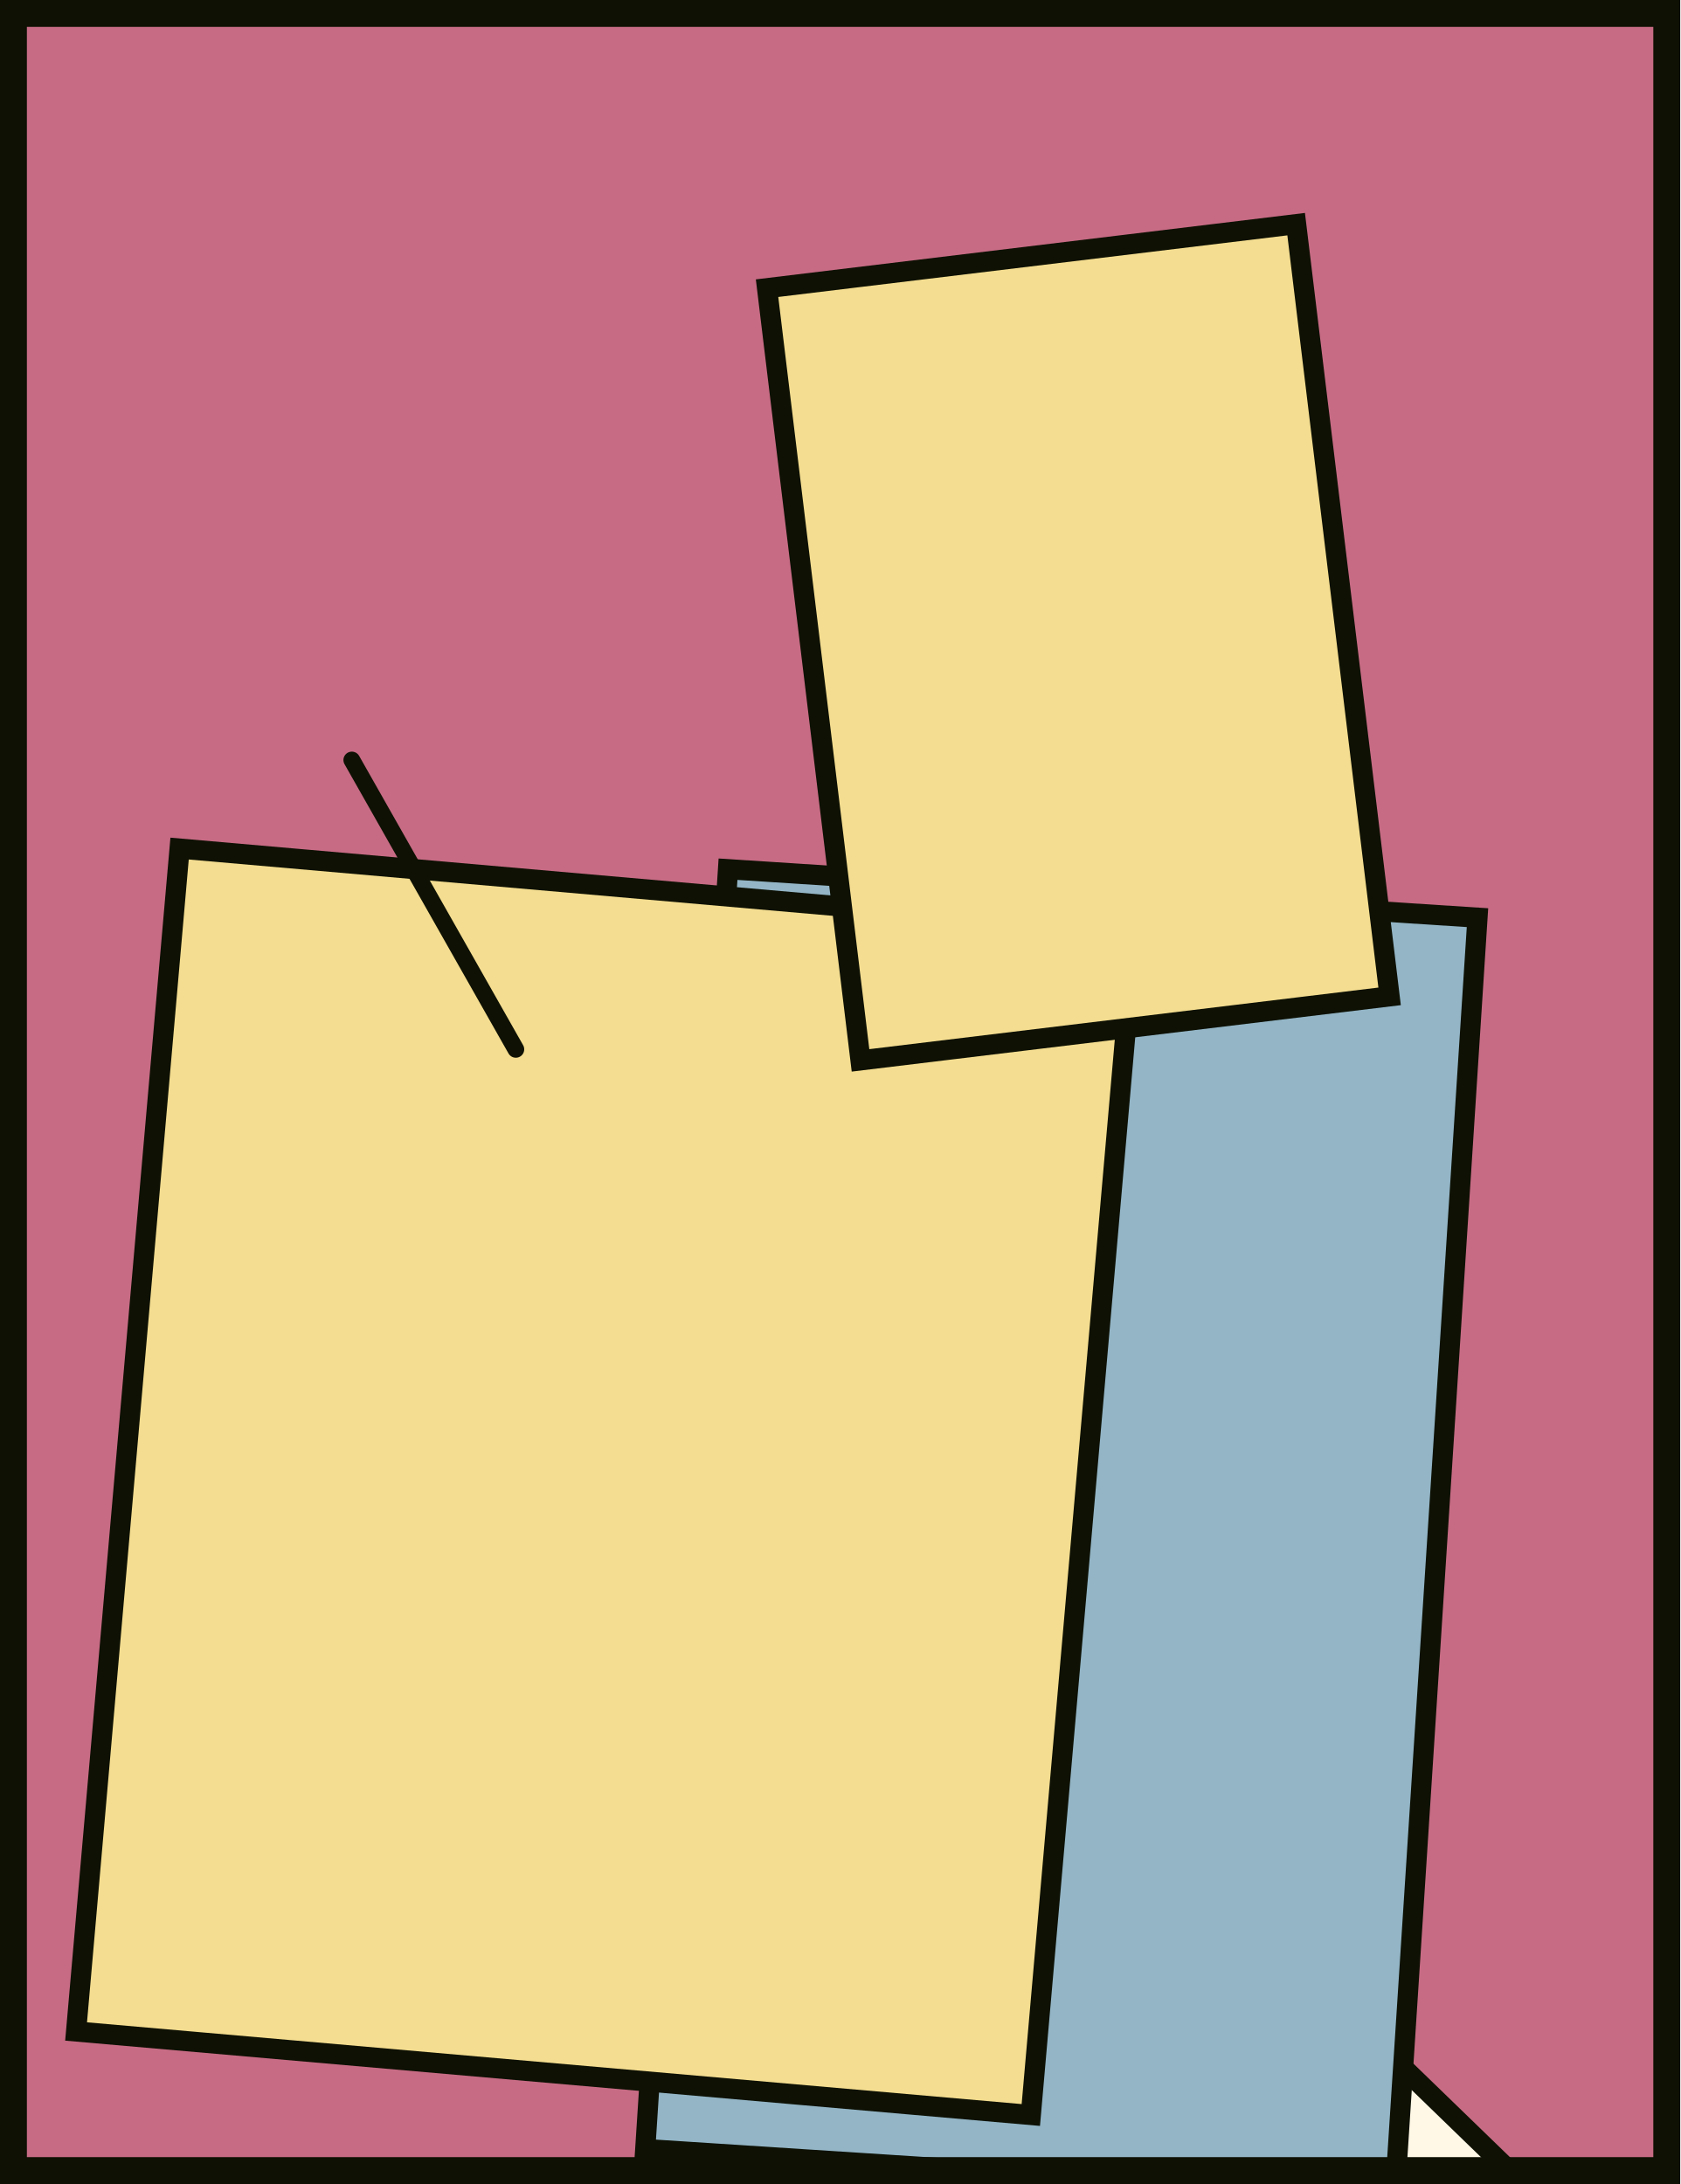
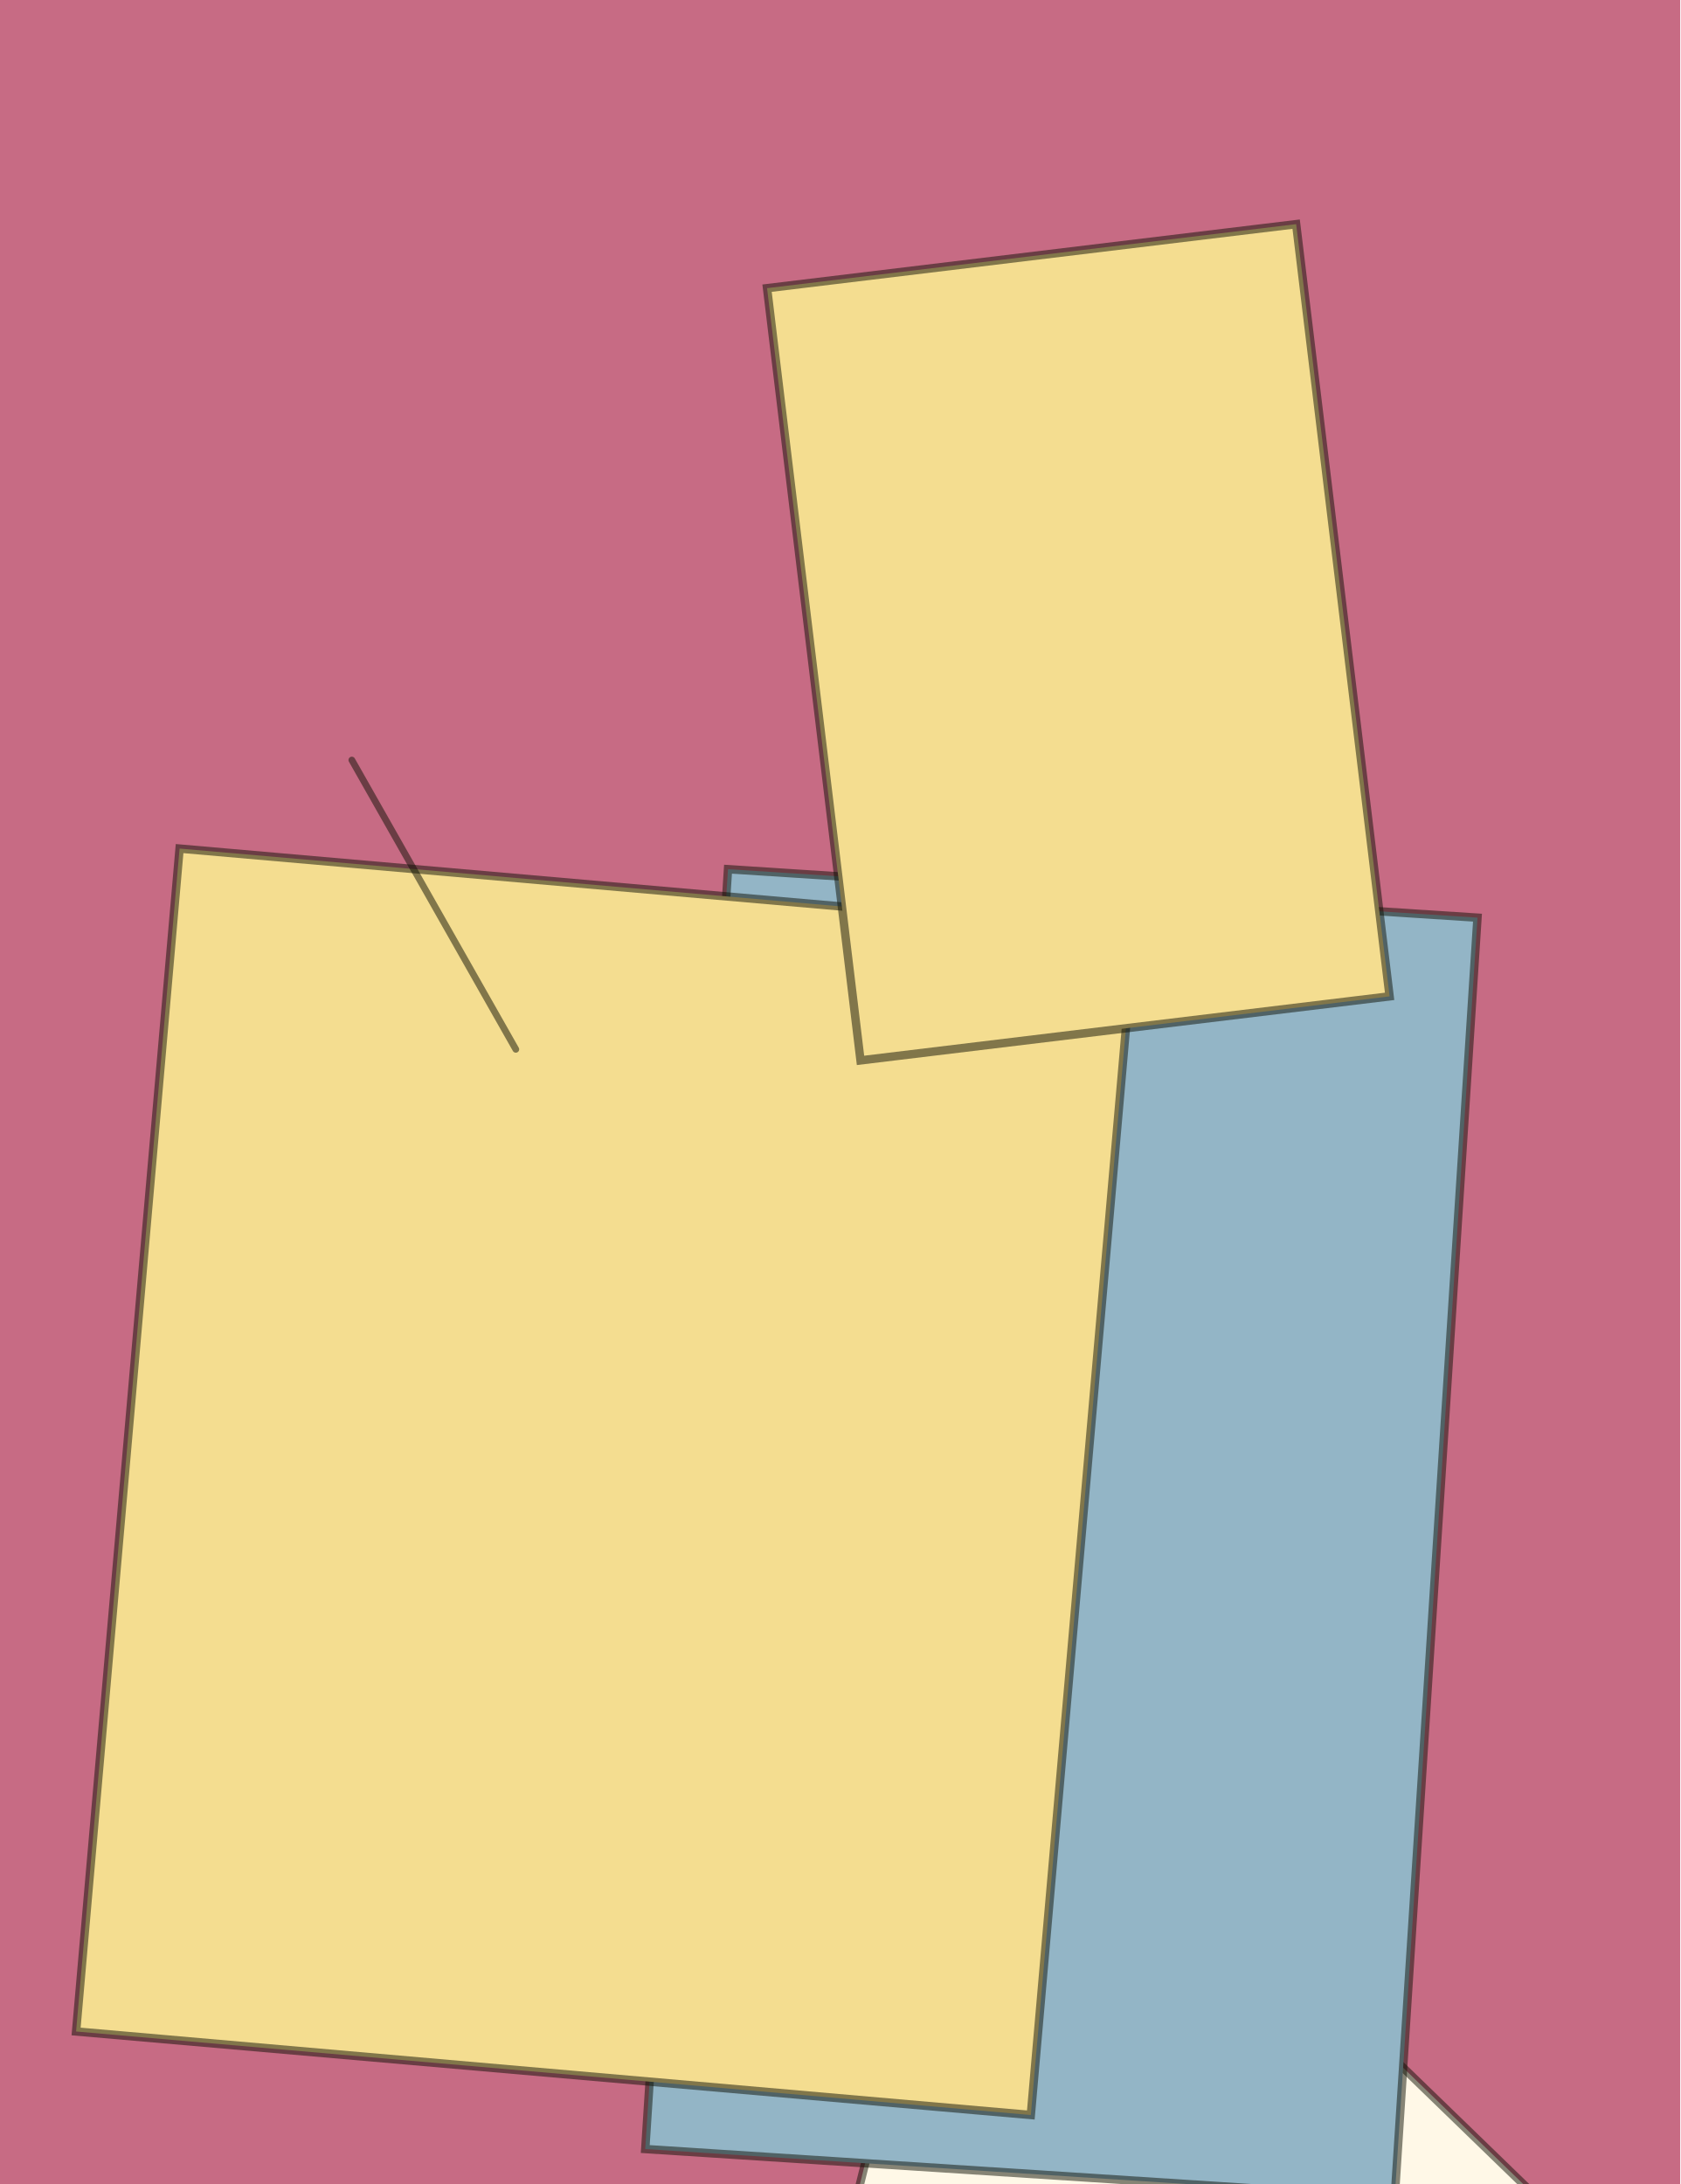
<svg xmlns="http://www.w3.org/2000/svg" width="500" height="650" viewBox="0 0 500 650">
  <rect width="500" height="650" fill="#C76B84" />
-   <polygon points="332.7,491.0 453.4,699.2 212.0,699.2" fill="#FFF8E7" stroke="#0E1104" stroke-width="6" transform="rotate(224.1 332.7 629.8)" />
-   <line x1="134.2" y1="530.8" x2="348.7" y2="260.6" stroke="#0E1104" stroke-width="5" stroke-linecap="round" />
-   <rect x="204.1" y="265.5" width="223.5" height="381.7" fill="#93B5C6" stroke="#0E1104" stroke-width="6" transform="rotate(3.7 315.8 456.3)" />
-   <rect x="37.5" y="264.3" width="285.2" height="353.4" fill="#F4DD90" stroke="#0E1104" stroke-width="6" transform="rotate(5.0 180.0 441.0)" />
-   <rect x="241.6" y="75.4" width="158.6" height="231.5" fill="#F4DD90" stroke="#0E1104" stroke-width="6" transform="rotate(-6.9 320.9 191.2)" />
-   <line x1="104.7" y1="226.2" x2="153.5" y2="312.3" stroke="#0E1104" stroke-width="5" stroke-linecap="round" />
-   <rect x="4" y="4" width="492" height="642" fill="none" stroke="#0E1104" stroke-width="8" />
+   <polygon points="332.7,491.0 453.4,699.2 212.0,699.2" fill="#FFF8E7" stroke="#0E1104" stroke-opacity="0.5" stroke-width="2.5" transform="rotate(224.1 332.7 629.8)" />
+   <line x1="134.2" y1="530.8" x2="348.7" y2="260.6" stroke="#0E1104" stroke-opacity="0.5" stroke-width="2" stroke-linecap="round" />
+   <rect x="204.1" y="265.5" width="223.5" height="381.7" fill="#93B5C6" stroke="#0E1104" stroke-opacity="0.5" stroke-width="2.5" transform="rotate(3.7 315.8 456.3)" />
+   <rect x="37.5" y="264.3" width="285.2" height="353.4" fill="#F4DD90" stroke="#0E1104" stroke-opacity="0.5" stroke-width="2.5" transform="rotate(5.0 180.0 441.0)" />
+   <rect x="241.6" y="75.4" width="158.6" height="231.5" fill="#F4DD90" stroke="#0E1104" stroke-opacity="0.5" stroke-width="2.5" transform="rotate(-6.9 320.9 191.2)" />
+   <line x1="104.7" y1="226.2" x2="153.5" y2="312.3" stroke="#0E1104" stroke-opacity="0.5" stroke-width="2" stroke-linecap="round" />
</svg>
